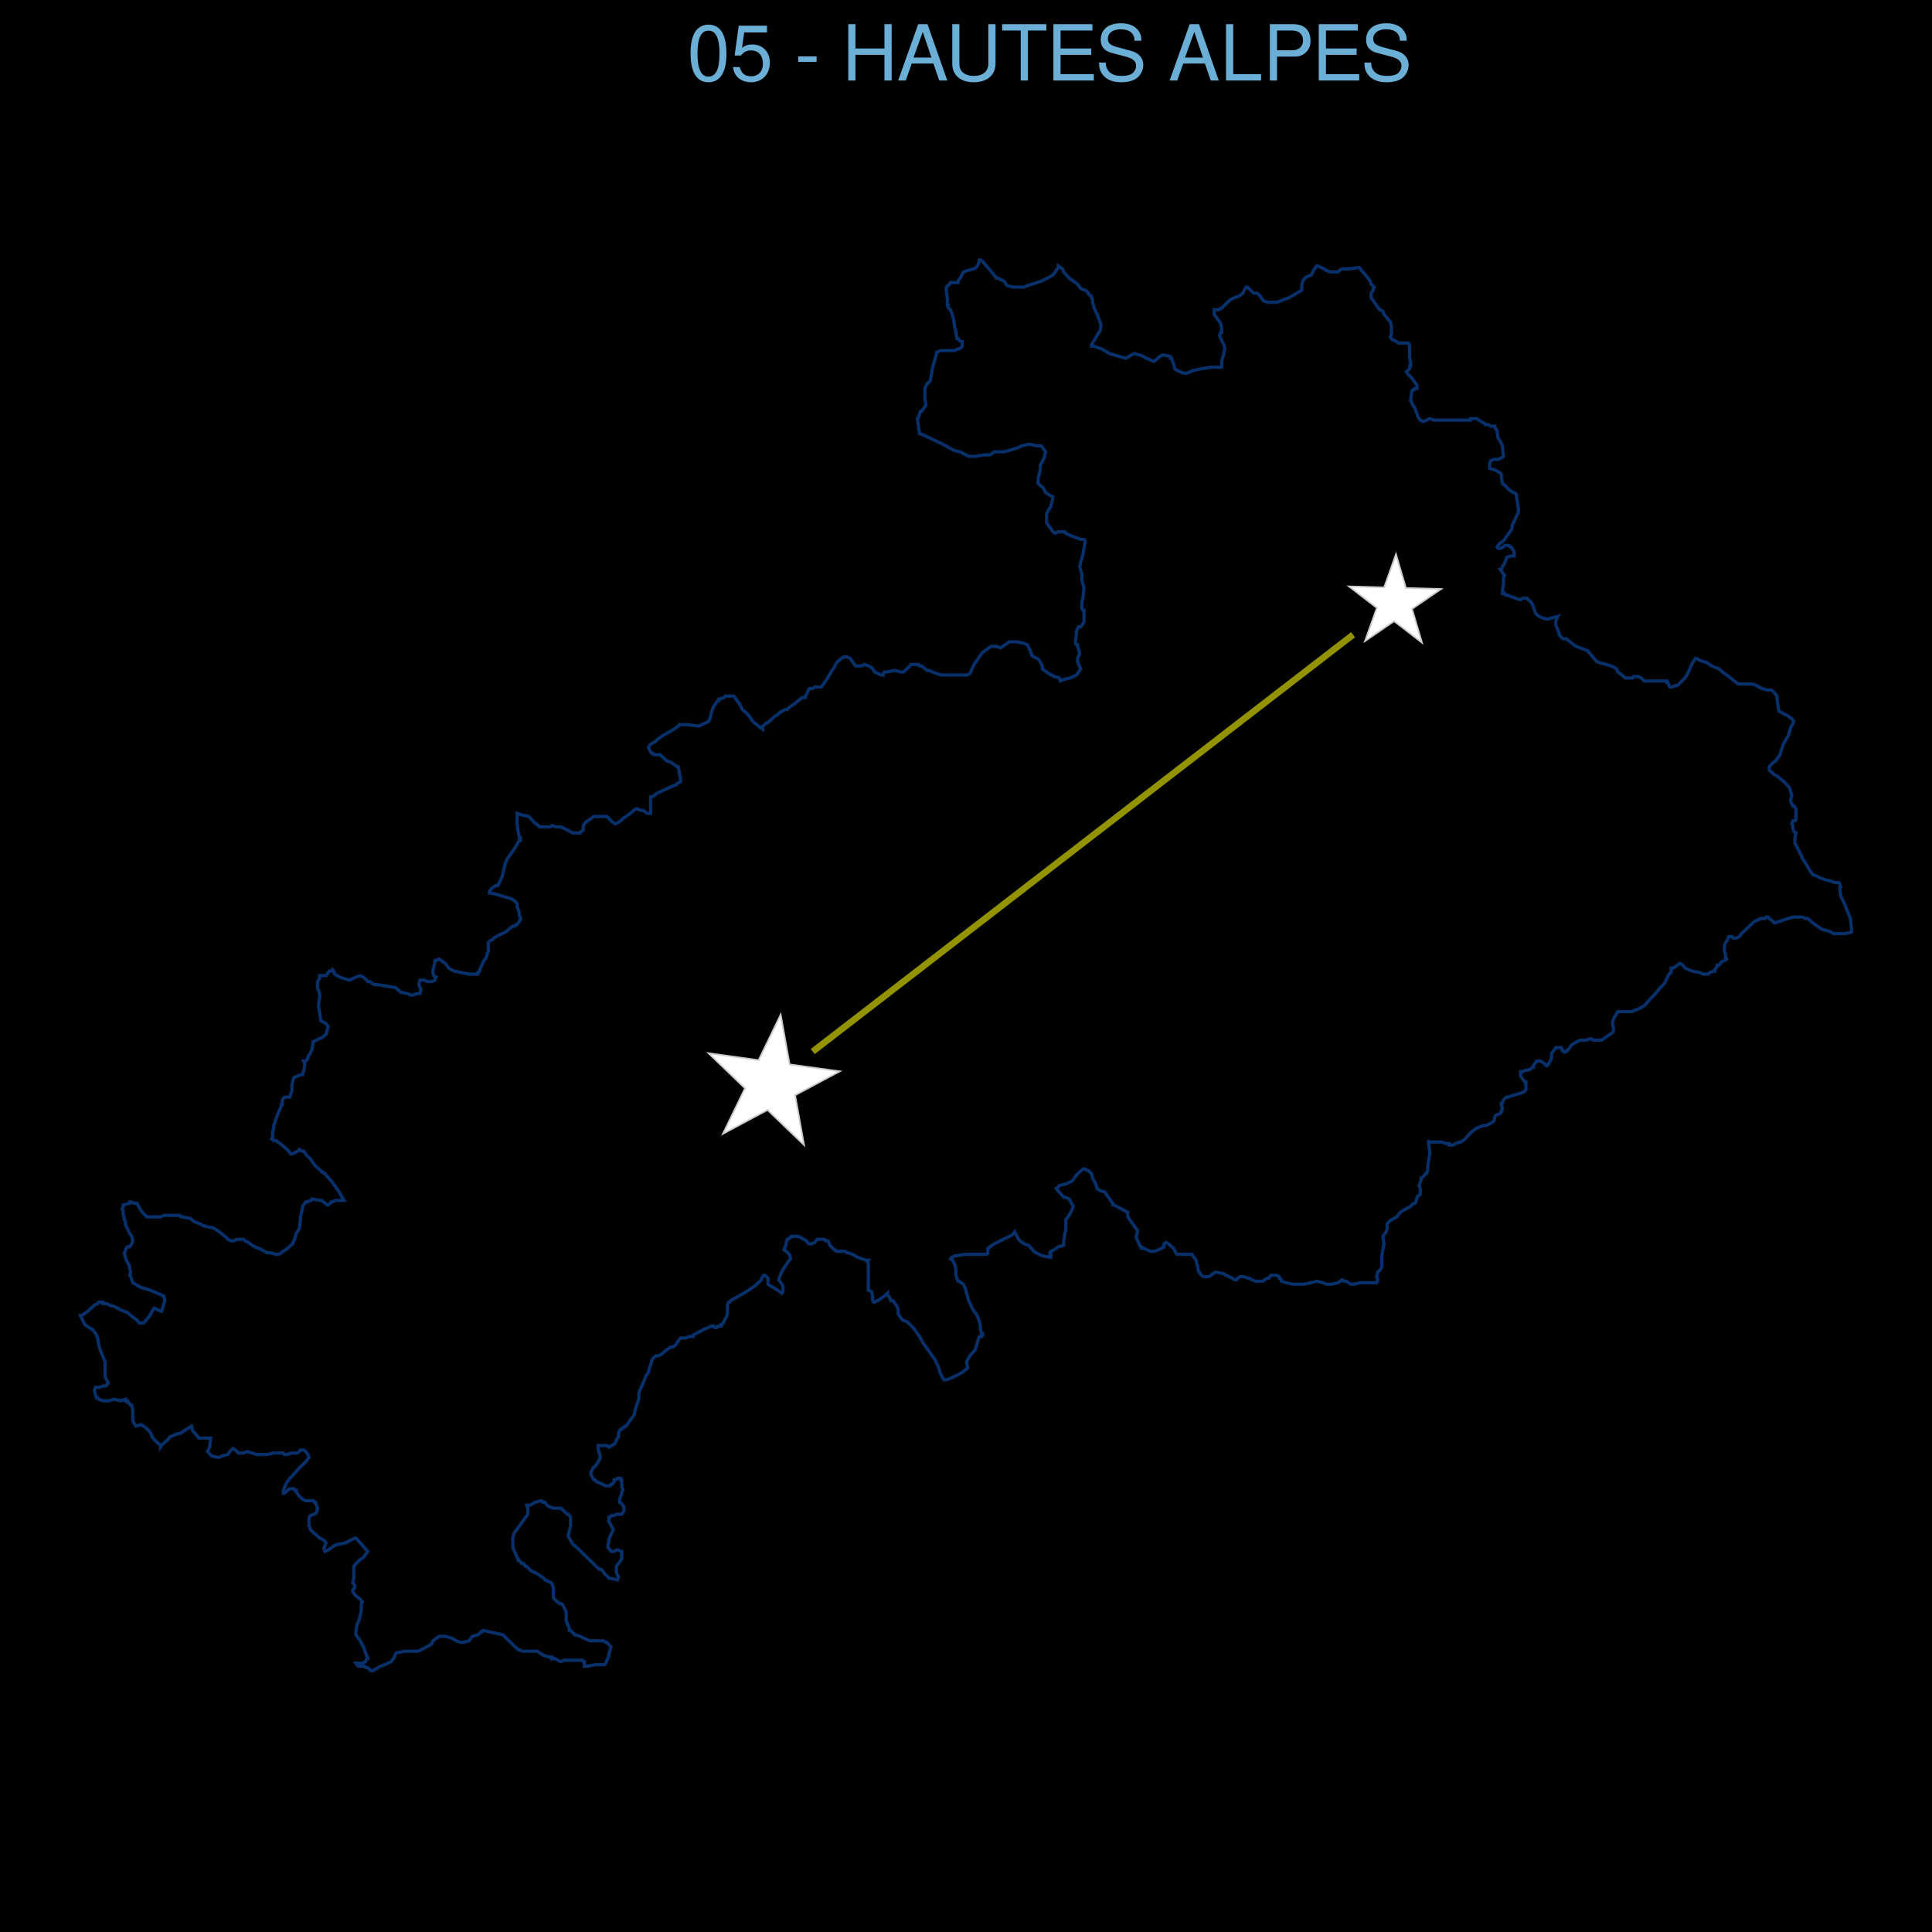
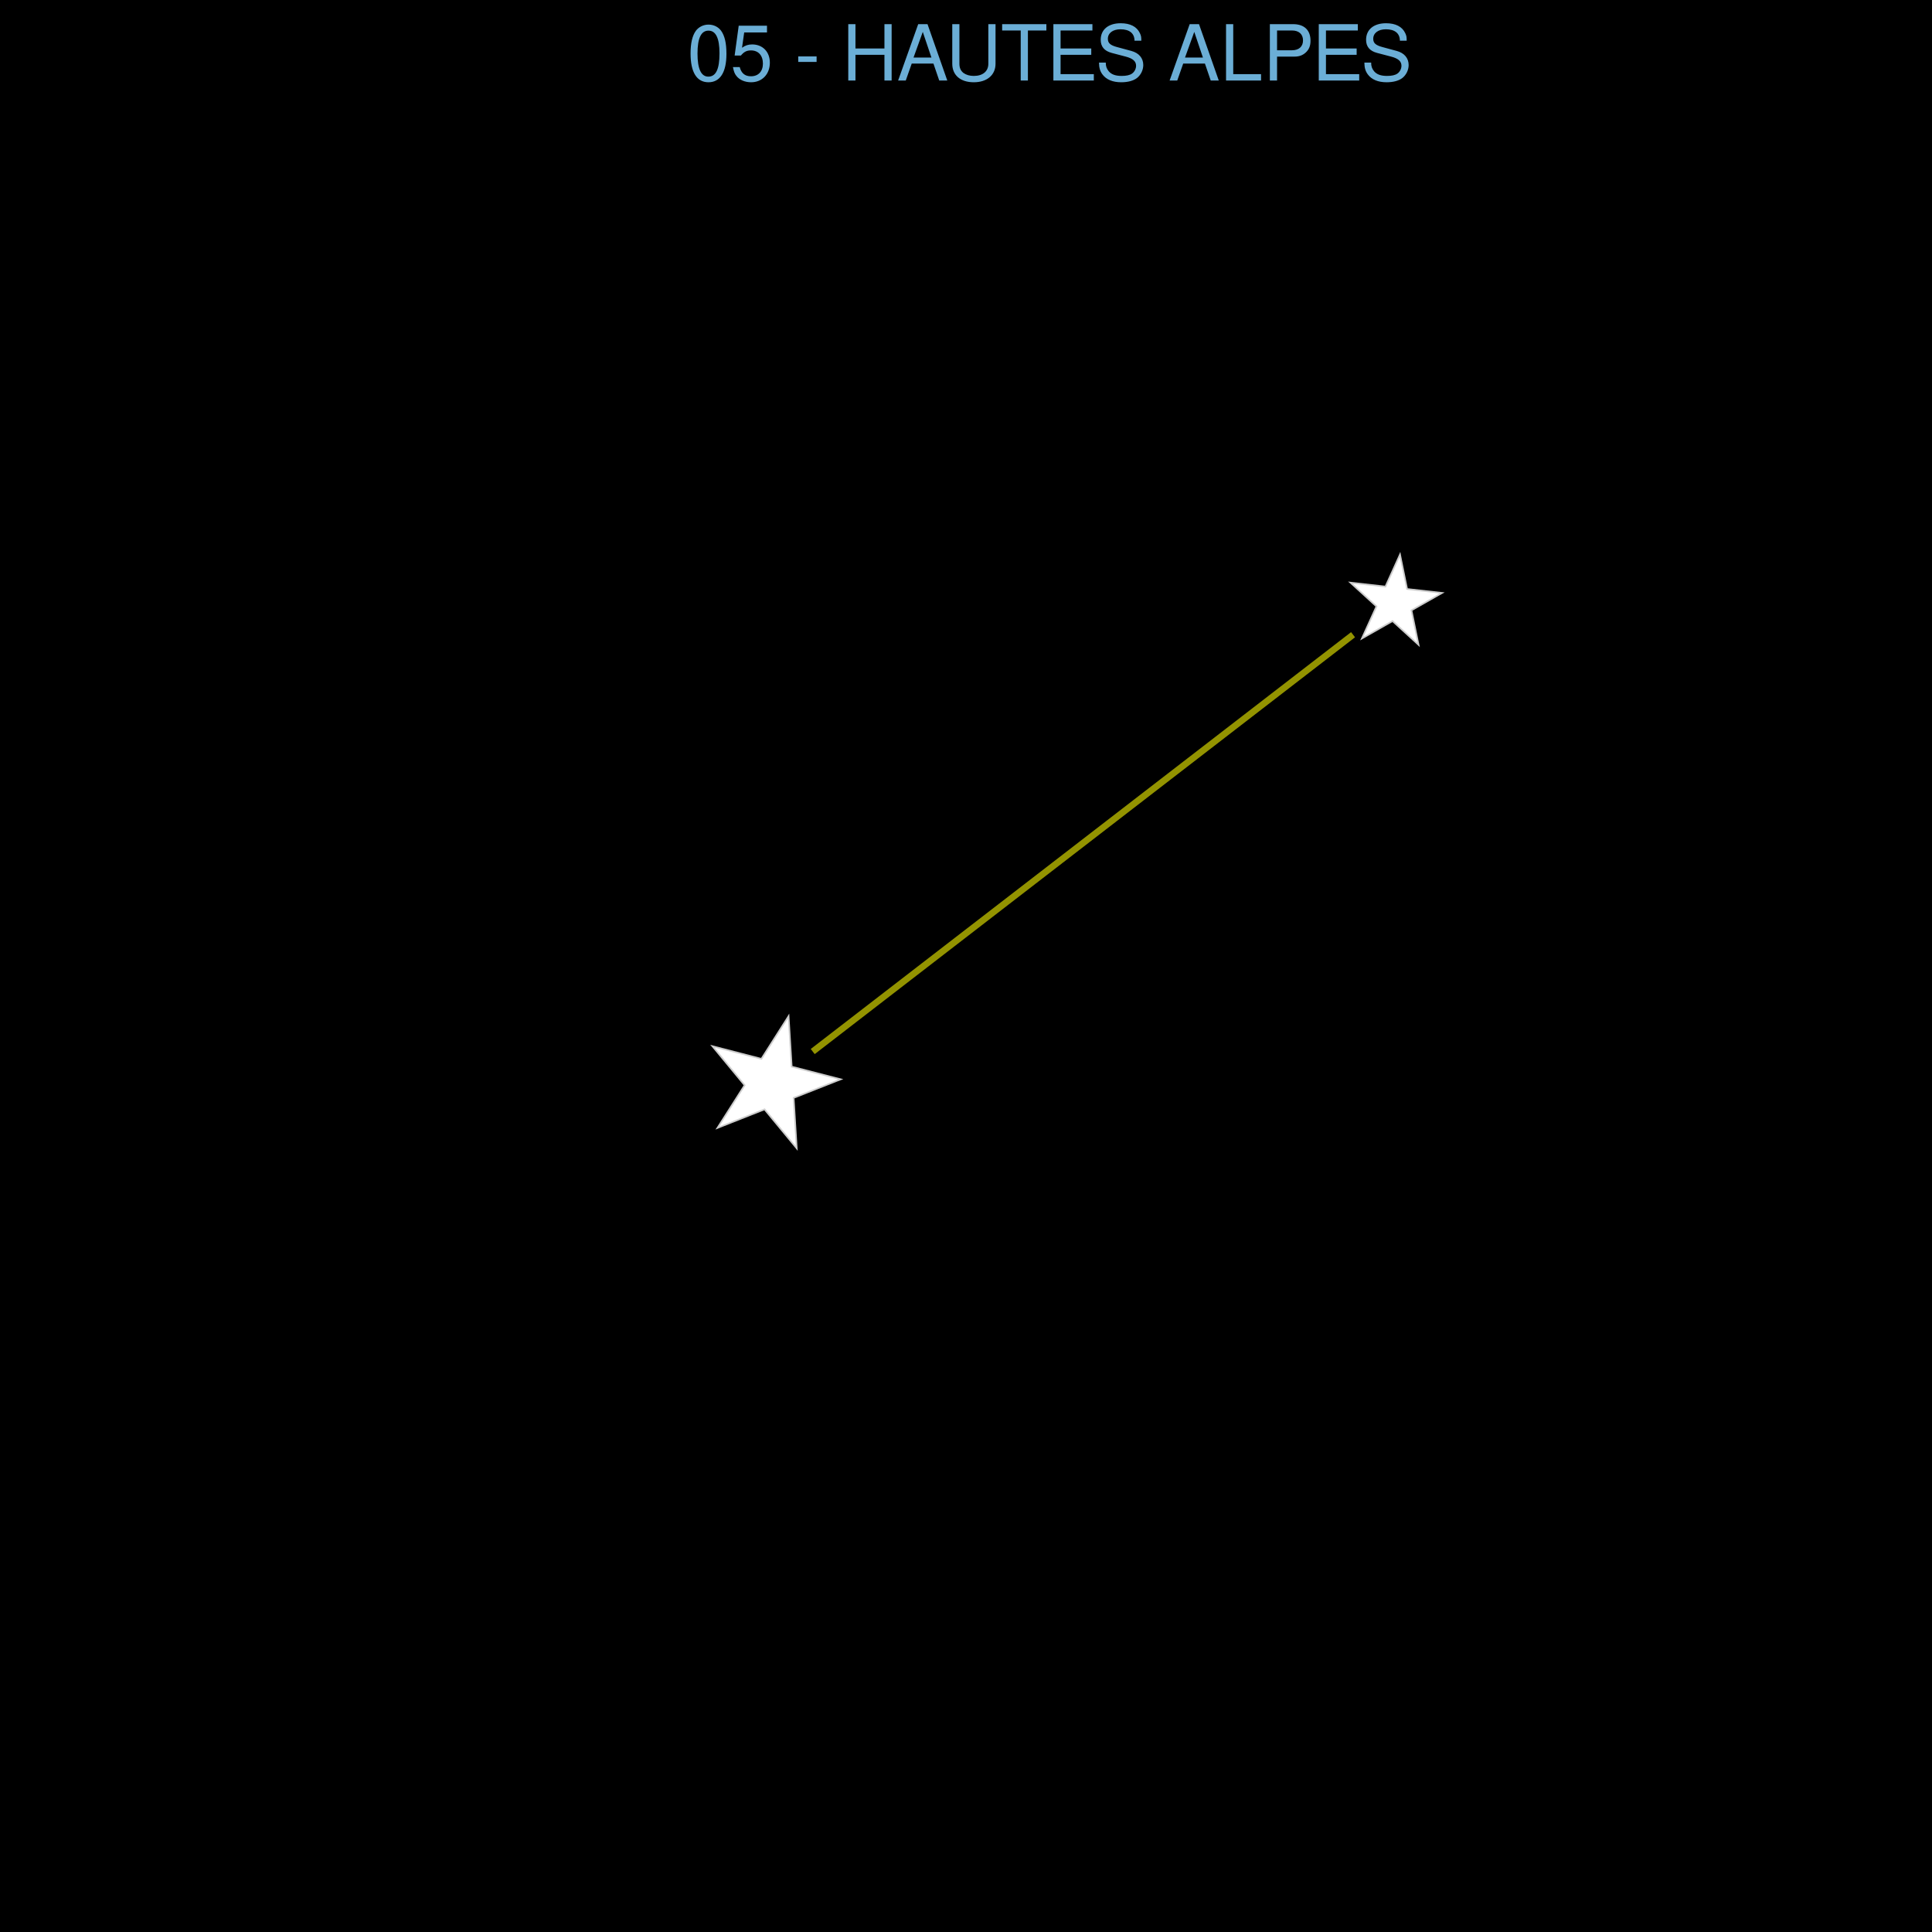
<svg xmlns="http://www.w3.org/2000/svg" viewBox="0,0,600,600" width="600" height="600" style="width: 100%; height: auto;">
  <rect width="752" height="902.4" fill="black" />
-   <path d="M329.34,211.491L330.335,211.023L332.324,210.556L334.313,209.621L334.976,208.685L335.639,207.75L334.976,206.347L334.644,205.411L334.644,204.476L335.307,203.073L334.976,201.669L334.644,200.734L334.644,200.266L334.644,200.266L334.313,200.266L333.981,199.798L333.981,199.33L334.313,196.523L334.313,196.056L334.644,195.12L334.976,194.652L335.307,194.652L335.639,194.652L335.97,194.184L336.634,193.248L336.634,192.312L336.634,190.908L336.634,189.972L336.634,189.504L336.302,189.504L335.97,189.036L335.97,187.164L336.302,185.76L336.634,182.484L335.97,180.143L335.97,178.27L335.307,175.929L335.639,174.525L336.302,172.183L336.634,170.31L336.965,168.437L336.965,167.968L336.965,167.968L336.634,167.5L336.302,167.5L335.639,167.5L332.987,166.563L330.998,165.626L330.666,165.158L330.335,165.158L330.003,165.158L328.677,165.158L327.682,165.626L327.682,165.626L327.019,165.158L325.693,163.284L325.03,162.347L325.03,162.347L325.03,161.41L325.03,159.536L326.356,157.194L327.019,154.382L324.699,152.976L324.036,151.571L322.378,150.165L322.378,149.696L322.378,149.696L322.378,148.758L323.041,145.946L323.041,144.54L324.036,142.665L324.367,141.727L324.699,140.321L323.704,138.914L323.373,138.445L321.715,138.445L320.057,137.976L319.394,137.976L317.405,138.445L316.41,138.914L315.084,139.383L313.427,139.852L311.769,140.321L308.785,140.321L307.459,141.258L305.802,141.258L302.818,141.727L300.829,141.727L298.177,140.321L296.187,139.852L292.872,137.976L285.91,134.694L285.579,134.694L285.247,132.818L285.247,132.349L284.916,130.004L285.247,129.535L285.579,128.597L285.91,127.659L286.242,127.659L286.905,126.721L287.568,125.782L287.236,123.906L287.236,122.498L287.236,120.622L287.899,119.214L288.894,118.276L289.225,116.399L289.557,114.522L289.888,113.114L290.22,112.175L290.552,110.767L290.883,109.828L290.883,109.828L290.883,109.359L292.209,108.889L293.535,108.889L294.861,108.889L295.524,108.889L296.187,108.889L296.519,108.889L297.182,108.42L297.514,108.42L298.508,107.951L298.84,107.481L298.84,107.012L298.84,106.542L298.84,106.073L298.508,106.073L297.845,105.603L297.514,105.134L297.182,105.134L296.851,103.256L296.851,102.787L296.519,101.848L296.187,99.5L295.856,98.091L295.193,96.213L294.53,95.743L294.53,94.804L294.198,94.804L294.198,92.925L293.867,90.107L293.867,89.637L293.867,89.168L294.861,88.228L295.193,87.758L295.856,87.758L296.851,87.758L297.182,87.758L297.514,87.758L297.514,87.288L298.508,85.879L299.171,84.47L300.497,84L302.155,83.53L302.486,83.53L303.149,83.06L303.481,82.59L303.813,82.12L304.144,80.711L304.476,80.711L305.139,81.181L307.128,83.53L309.117,85.879L309.448,86.349L309.78,86.349L311.769,87.288L312.432,88.228L312.764,88.698L312.764,88.698L314.753,89.168L315.747,89.168L316.742,89.168L317.074,89.168L317.737,89.168L318.068,89.168L319.063,88.698L322.046,87.758L323.373,87.288L325.362,86.349L327.019,85.409L328.677,83.06L328.677,83.06L328.677,82.59L330.003,83.53L330.335,84.47L331.992,86.349L334.644,88.228L335.639,89.637L336.965,90.107L337.628,90.577L338.291,91.516L338.954,91.986L338.954,92.455L339.286,92.925L339.286,93.865L339.617,94.804L339.617,95.273L340.943,98.091L341.938,100.908L341.606,102.787L340.943,103.726L339.617,106.073L338.954,107.012L338.954,107.481L339.617,107.481L342.269,108.42L344.59,109.828L346.248,110.298L347.905,110.767L349.563,111.236L350.558,110.767L351.221,110.298L352.215,109.828L354.204,110.298L355.199,110.767L355.862,111.236L357.188,111.706L358.183,112.175L358.183,112.175L358.514,112.175L360.172,110.767L360.835,110.298L361.166,110.298L361.829,110.298L363.487,110.767L363.487,111.236L363.819,111.236L364.482,113.114L364.813,114.522L365.476,114.991L366.471,115.46L366.471,115.46L367.797,115.929L368.128,115.929L368.46,115.929L370.781,114.991L373.101,114.522L376.085,114.052L377.08,114.052L379.069,114.052L379.4,114.052L379.4,113.583L379.4,112.175L380.063,109.828L380.063,109.359L380.395,108.42L380.063,107.012L379.069,105.134L378.737,104.195L379.069,103.256L379.4,103.256L379.4,102.787L379.4,102.787L379.4,101.848L379.069,100.439L378.074,99.03L377.743,98.561L377.08,97.622L377.08,97.152L377.08,96.213L377.743,96.213L378.406,96.213L379.069,95.743L379.4,95.743L380.726,94.334L381.721,93.395L382.384,92.925L383.379,92.455L384.705,91.986L386.031,91.046L386.362,90.107L387.025,89.168L387.025,89.168L387.357,89.168L388.351,90.107L389.346,91.046L389.678,91.046L390.009,91.046L390.341,91.046L391.004,91.516L391.335,91.986L392.33,93.395L392.33,93.395L393.656,93.865L394.319,93.865L396.308,93.865L396.64,93.865L398.96,92.925L400.286,92.455L401.944,91.516L404.265,90.107L404.265,88.698L404.596,87.288L404.928,86.819L405.259,86.349L405.922,85.879L407.248,85.409L407.911,84L408.906,82.59L408.906,82.59L409.237,82.59L410.232,83.06L411.227,83.53L411.89,84L413.216,84.47L413.879,84.47L414.542,84.47L415.205,84.47L415.536,84.47L415.868,84L416.863,83.53L417.857,83.53L418.852,83.53L422.167,83.06L422.83,84L424.488,85.879L425.482,87.288L425.814,88.228L426.808,89.168L426.477,89.637L426.477,90.107L426.145,90.577L425.814,91.046L425.814,91.046L425.814,91.986L425.814,92.455L426.145,92.925L427.471,94.804L428.466,96.213L428.797,96.213L428.797,96.213L429.461,96.682L429.792,97.622L431.781,99.969L432.113,101.378L432.113,102.787L432.113,103.726L431.781,104.664L432.113,105.134L432.444,105.603L432.776,105.603L434.433,106.542L436.423,106.542L437.086,106.542L437.417,106.542L437.749,107.481L437.749,107.951L437.749,110.767L438.08,112.644L438.08,112.644L438.08,113.114L438.08,113.114L438.08,113.583L437.749,113.583L437.749,114.522L436.754,115.46L437.417,116.399L438.412,117.337L438.743,117.806L439.738,119.214L440.069,119.683L440.069,120.622L440.069,120.622L440.069,120.622L439.406,120.622L439.075,121.091L438.743,121.091L438.412,121.56L438.412,121.56L438.08,124.375L438.743,125.782L439.075,126.251L439.406,126.721L439.406,126.721L440.401,129.535L441.064,130.473L442.058,130.942L443.053,130.473L444.048,130.004L445.374,130.473L447.694,130.473L449.02,130.473L451.341,130.473L453.662,130.473L453.993,130.473L454.656,130.473L455.983,130.473L456.646,130.473L456.646,130.004L456.977,130.004L456.977,130.004L457.64,130.004L458.635,130.004L459.961,130.942L460.955,131.411L461.287,131.88L462.281,131.88L462.945,132.349L464.271,132.349L464.271,132.818L464.602,133.287L464.934,133.756L464.934,134.225L465.265,136.101L465.928,137.038L466.591,138.445L466.591,138.914L466.923,141.727L466.26,142.196L465.265,142.665L464.602,142.665L463.939,142.665L462.945,143.133L462.613,144.071L462.613,145.009L462.613,145.477L462.613,145.477L464.271,145.946L465.928,146.884L466.26,147.352L466.26,147.352L466.26,147.821L466.26,148.29L466.591,150.165L467.254,150.633L468.58,152.039L469.907,152.976L470.238,152.976L470.901,153.445L470.901,153.914L471.564,158.131L471.564,159.068L469.575,163.284L469.575,164.221L468.912,165.158L467.586,167.032L466.923,167.968L465.597,168.905L464.934,169.842L465.265,170.31L465.928,170.31L466.923,169.842L467.254,169.373L467.254,169.373L467.586,169.373L467.917,169.373L468.58,169.373L468.912,169.842L469.244,169.842L469.907,170.778L470.238,171.715L470.238,172.652L469.907,172.652L469.244,172.652L467.917,173.12L467.254,174.993L466.591,175.929L466.26,176.866L465.928,176.866L466.591,177.802L467.254,178.739L466.923,179.207L466.923,181.547L466.591,183.42L466.591,183.888L466.591,184.356L466.923,184.356L467.254,184.356L467.254,184.824L467.254,184.356L467.586,184.824L468.249,184.824L469.244,185.292L470.57,185.76L471.896,186.228L472.227,186.228L472.89,185.76L473.553,185.76L473.553,185.76L474.216,185.76L474.548,186.228L475.211,186.696L475.874,187.632L476.206,188.568L476.869,190.44L477.863,191.376L478.858,191.844L480.515,192.312L483.831,191.376L483.168,192.78L483.168,194.184L484.162,196.523L484.162,196.991L484.825,197.927L485.488,198.395L486.483,198.395L488.14,199.798L489.467,200.734L490.793,201.202L493.113,202.137L493.445,202.605L495.434,204.944L495.766,205.411L497.092,205.879L498.749,206.347L500.407,206.815L501.401,207.282L502.064,207.75L502.396,208.685L503.059,209.153L503.722,209.621L504.717,210.556L505.711,210.556L507.037,210.556L507.369,210.088L508.032,210.088L508.695,210.088L508.695,210.088L509.69,210.556L510.684,211.491L510.684,211.491L510.684,211.491L511.016,211.491L511.016,211.491L512.673,211.491L514.662,211.491L515.989,211.491L517.315,211.491L517.646,211.491L517.646,211.959L517.978,211.959L518.309,212.894L518.641,213.361L519.304,213.361L520.298,212.894L520.63,212.894L520.63,212.894L520.961,212.894L523.282,210.556L523.614,210.088L524.608,208.218L524.94,207.282L525.603,205.879L526.597,204.476L526.929,204.476L527.592,204.944L530.244,205.879L531.57,206.815L533.891,207.75L534.885,208.685L536.875,210.088L539.195,211.959L539.858,212.426L539.858,212.426L540.19,212.426L541.516,212.426L542.179,212.426L544.168,212.426L545.494,212.894L547.152,213.829L548.81,214.297L550.136,214.297L551.13,215.232L551.793,216.167L552.125,218.972L552.456,220.842L555.108,222.244L556.435,223.179L557.098,224.114L556.103,225.983L555.44,228.32L553.782,231.123L552.788,234.394L552.125,235.329L551.462,236.263L550.799,236.73L549.804,237.664L549.473,238.132L549.473,238.599L549.473,239.066L549.804,239.533L550.467,240L550.799,240.467L551.793,240.934L551.793,240.934L554.114,242.803L555.772,244.671L556.435,247.006L556.103,248.407L556.103,248.874L556.103,248.874L556.766,250.275L557.098,250.275L557.429,250.742L557.429,250.742L557.761,251.208L557.761,252.142L557.761,253.076L557.761,254.477L557.429,254.944L556.766,254.944L556.766,254.944L556.766,254.944L556.435,255.877L556.766,256.344L556.766,257.278L557.098,258.211L557.761,258.678L557.429,260.078L557.429,261.479L557.429,261.945L557.429,261.945L557.761,262.412L558.424,263.812L559.418,265.679L559.75,266.612L560.413,267.546L562.071,270.345L563.065,271.745L563.397,271.745L563.397,271.745L565.386,272.678L566.712,273.145L568.369,273.611L568.701,273.611L569.696,274.078L571.022,274.078L571.353,274.544L571.353,274.544L571.353,275.011L571.685,275.477L571.353,275.944L571.685,278.276L572.348,279.676L573.011,281.075L573.674,282.94L574.668,285.272L574.668,285.272L574.668,285.272L575,288.536L575,289.002L575,289.469L575,289.469L573.011,289.935L570.027,289.935L569.364,289.935L569.364,289.935L568.701,289.469L565.717,288.536L563.728,287.137L563.065,286.671L562.402,286.205L562.071,285.738L562.071,285.738L561.407,285.272L560.744,285.272L559.75,284.806L558.424,284.806L556.766,284.806L553.782,285.738L551.13,286.671L550.136,285.738L549.473,285.272L549.141,284.806L548.478,284.806L548.146,285.272L548.146,285.272L546.82,285.272L544.831,286.205L542.842,288.07L540.853,289.935L540.19,290.867L539.195,291.334L538.532,291.334L538.201,291.334L537.869,290.867L537.869,290.867L537.538,290.867L537.206,290.867L537.206,290.867L536.875,290.867L536.543,291.8L536.212,292.266L535.88,292.732L535.549,293.665L535.549,294.131L535.549,294.597L535.549,295.063L535.549,295.529L535.88,296.462L535.88,297.394L536.212,297.86L536.212,297.86L535.549,298.326L535.549,298.326L534.554,298.792L533.891,299.724L533.228,299.724L533.228,300.191L532.565,301.123L532.565,301.589L532.233,301.589L532.233,301.589L530.907,302.055L530.576,302.521L528.918,302.521L527.923,302.055L525.603,301.589L523.282,300.657L522.619,299.724L521.956,299.258L521.624,299.258L521.624,299.258L519.635,300.657L518.972,300.657L518.972,301.123L518.972,302.055L518.309,302.521L516.983,305.317L515.657,306.715L513.668,309.045L512.342,310.442L510.684,312.306L509.027,313.237L506.706,314.169L505.048,314.169L503.722,314.169L502.396,314.169L501.07,316.498L500.738,317.896L501.07,319.293L501.07,319.759L501.07,320.224L500.738,320.69L498.749,322.087L497.423,323.019L497.092,323.019L496.429,323.019L496.097,323.019L494.771,323.019L494.108,322.553L492.45,323.019L490.793,323.019L489.798,323.484L488.14,324.416L486.814,326.278L486.483,326.278L486.151,326.744L485.82,326.744L485.488,326.278L485.157,326.278L484.825,325.347L484.825,325.347L483.499,325.347L483.168,325.347L483.168,325.347L482.173,326.744L481.841,327.209L481.841,328.606L481.178,330.003L480.515,330.934L480.515,330.934L480.184,330.934L479.852,330.468L479.852,330.468L478.526,329.537L477.863,329.537L477.2,329.537L476.537,330.468L476.206,330.934L476.206,330.934L476.206,331.399L475.874,331.399L475.542,331.865L474.548,332.331L473.885,332.331L472.89,332.796L472.227,332.796L472.227,333.262L472.227,334.193L472.89,335.124L473.553,336.054L473.885,336.054L473.885,336.52L473.885,338.382L473.553,338.847L472.89,339.312L472.89,339.312L471.233,339.778L468.249,340.709L467.917,340.709L467.254,341.174L466.923,341.639L466.591,342.57L466.26,342.57L466.26,343.501L466.26,343.501L466.591,343.966L466.591,344.431L466.591,344.431L466.26,344.897L466.26,345.362L465.928,345.827L464.602,346.293L464.271,346.758L463.939,348.154L463.939,348.154L462.613,349.084L462.281,349.084L461.618,349.549L460.955,349.549L460.624,349.549L458.303,350.48L456.646,351.875L454.988,353.736L454.325,354.201L453.662,354.666L453.33,354.666L452.004,355.131L451.341,355.597L450.678,355.597L450.015,355.597L450.015,355.131L449.02,355.131L447.694,354.666L447.031,354.666L444.711,354.666L444.379,354.666L444.048,354.666L443.385,354.201L443.716,354.666L443.716,355.597L444.048,357.922L443.716,360.247L443.385,362.107L443.385,363.502L443.053,364.432L442.722,364.432L442.058,365.362L441.395,365.827L441.395,366.292L440.732,368.152L440.732,368.152L441.064,369.082L441.064,369.547L441.064,370.476L441.064,370.941L440.401,371.406L440.069,371.871L439.738,373.265L439.406,373.73L439.075,373.73L438.412,374.195L438.08,374.66L435.428,376.054L434.433,376.984L433.77,377.913L432.113,378.843L431.45,379.307L431.45,379.307L430.787,380.237L430.787,380.237L430.787,381.631L430.787,381.631L430.455,382.56L430.124,383.025L429.461,383.954L429.792,386.277L429.461,388.135L429.129,389.994L429.129,391.852L429.129,392.781L429.129,393.245L428.797,394.174L427.803,395.103L427.803,395.567L427.471,396.496L427.803,396.961L427.803,397.425L427.803,397.889L427.471,398.354L427.14,398.354L426.477,398.354L426.145,398.354L424.488,398.354L422.498,398.354L420.509,398.818L419.515,398.818L418.852,398.354L418.189,397.889L417.526,397.889L416.863,397.425L415.536,398.354L413.547,398.818L413.216,398.818L412.884,398.818L412.553,398.818L412.221,398.818L411.89,398.818L410.895,398.354L408.906,397.889L407.248,398.354L404.928,398.818L404.265,398.818L403.27,398.818L401.612,398.818L399.292,398.354L399.292,398.354L397.966,397.889L397.966,397.425L397.303,396.961L397.303,396.496L397.303,396.496L396.308,396.032L395.645,396.032L395.313,396.032L394.65,396.032L394.319,396.496L393.987,396.961L393.656,396.961L392.661,397.425L392.33,397.889L391.667,397.889L390.672,397.889L390.341,397.889L390.009,397.889L388.683,397.425L388.02,396.961L387.688,396.961L387.688,396.961L386.362,396.496L386.031,396.496L385.699,396.496L385.036,396.496L384.373,396.961L384.042,397.425L383.379,397.425L382.715,396.961L381.721,396.496L380.726,396.032L380.063,395.567L377.743,395.103L377.411,395.103L377.411,395.103L376.748,395.567L376.085,396.032L375.422,396.496L375.09,396.496L374.759,396.496L373.764,396.496L373.101,396.032L372.107,394.638L372.107,394.638L372.107,394.174L371.444,391.387L370.118,389.529L369.786,389.529L368.128,389.529L366.802,389.529L365.808,389.529L365.476,389.529L365.145,389.064L364.482,387.671L362.824,386.277L362.161,385.812L361.498,386.277L361.498,387.206L361.166,387.206L360.835,387.671L358.514,388.6L358.183,388.6L357.52,388.6L357.188,388.6L355.199,387.671L354.536,387.671L354.536,387.206L354.204,387.206L352.878,384.419L352.878,383.954L353.21,383.025L353.21,382.56L353.21,382.095L352.547,381.166L351.552,379.772L350.226,377.913L350.226,376.519L350.226,376.519L345.916,374.195L345.585,374.195L345.585,374.195L345.585,373.73L344.259,371.871L342.932,370.011L342.269,370.011L341.275,369.547L340.612,369.082L340.612,368.617L340.28,367.687L339.286,365.827L338.954,364.432L337.96,363.502L337.96,363.502L337.628,363.502L336.965,363.037L336.634,363.037L336.302,363.037L334.313,364.897L332.987,366.757L331.992,367.222L330.998,367.687L329.008,368.152L328.677,368.617L328.014,369.082L328.345,369.547L330.003,371.406L330.335,371.871L330.998,371.871L331.992,372.336L333.318,374.66L332.987,375.589L331.992,377.448L330.998,378.843L330.998,379.307L330.998,380.237L330.998,381.166L330.998,382.095L330.666,383.025L330.666,383.489L330.335,385.348L330.335,386.742L328.677,387.206L327.351,388.135L326.356,388.6L326.025,389.064L326.025,389.529L326.356,389.529L326.356,390.458L326.356,390.458L326.025,390.458L323.704,389.994L321.715,389.064L321.052,388.6L320.72,388.135L319.394,386.742L318.068,386.277L316.742,385.348L316.079,384.419L315.084,382.56L315.084,382.56L314.421,383.489L308.785,386.277L306.796,387.671L306.796,389.064L306.465,389.529L305.802,389.529L305.139,389.529L304.144,389.529L303.149,389.529L300.829,389.529L300.497,389.529L299.834,389.529L296.851,389.994L296.519,389.994L295.856,390.458L295.524,390.458L295.524,390.458L295.193,390.923L295.856,391.387L296.519,392.781L296.851,394.174L296.851,396.032L297.514,397.889L297.514,397.889L297.514,397.889L297.845,397.889L297.845,397.889L299.171,398.818L299.834,400.211L300.166,401.604L300.829,403.926L302.155,406.711L303.481,408.568L304.144,410.425L304.476,411.818L304.476,412.746L304.807,414.138L305.139,414.138L305.139,414.602L304.807,414.602L304.807,415.067L304.144,415.067L303.813,415.995L303.813,415.995L302.818,419.243L301.16,421.099L300.166,422.955L300.497,424.811L298.84,426.203L297.182,427.131L296.187,427.594L295.193,428.058L293.867,428.522L293.867,428.522L293.535,428.522L293.204,428.522L293.204,428.522L292.872,428.058L291.878,426.203L291.546,424.811L290.883,423.419L290.22,422.027L289.557,421.099L288.231,419.243L286.573,416.923L285.579,415.067L284.584,413.674L283.921,412.746L282.595,411.354L281.6,410.425L280.274,409.961L278.948,408.104L278.948,407.64L278.948,406.711L278.617,405.783L277.954,404.854L277.291,403.926L276.959,403.926L276.627,403.926L276.296,402.997L275.633,402.069L275.633,401.604L275.633,401.604L275.633,401.604L274.638,402.533L272.649,403.926L272.318,403.926L271.655,404.39L271.323,404.39L270.992,403.926L270.992,402.997L270.992,402.533L270.66,401.14L269.665,400.676L269.665,399.747L269.665,399.283L269.665,396.032L269.665,394.638L269.665,392.316L269.334,391.852L269.665,391.387L269.665,391.387L269.002,391.387L266.35,390.458L264.693,389.529L263.366,389.064L263.035,389.064L262.372,388.6L261.709,388.6L261.046,388.6L261.046,388.6L260.051,388.6L260.051,388.6L259.72,388.6L259.388,388.135L259.057,388.135L257.731,386.742L257.399,385.812L257.068,385.348L256.404,385.348L256.073,384.883L255.741,384.883L254.415,384.883L254.084,384.883L253.752,384.883L253.421,385.348L253.089,385.812L252.095,386.277L251.1,386.277L250.437,385.348L248.779,384.419L247.785,383.954L246.79,383.954L246.459,383.954L245.796,383.954L245.464,384.419L245.133,384.419L244.801,384.883L244.47,384.883L244.138,385.812L244.138,386.277L244.138,386.742L243.807,387.206L243.475,388.135L244.138,388.6L244.138,388.6L245.133,389.529L245.464,390.458L245.464,390.458L245.464,390.458L245.464,390.923L244.801,391.852L243.807,393.245L242.48,395.567L241.817,397.425L243.143,399.283L243.143,399.283L243.143,401.14L242.812,401.604L241.486,400.676L239.165,399.283L238.502,398.818L238.502,397.425L238.502,396.961L237.508,396.032L237.508,396.032L237.176,396.032L236.844,396.496L236.513,396.961L236.513,397.425L234.524,399.283L232.535,400.676L230.214,402.069L228.556,402.997L226.899,403.926L226.899,403.926L226.567,404.39L226.236,404.39L225.904,405.319L225.904,406.247L225.904,406.711L225.904,408.104L225.573,409.033L225.241,409.497L224.578,410.889L224.247,411.354L223.915,411.354L223.915,411.818L223.252,411.818L222.92,411.818L222.589,412.282L221.926,412.282L221.594,411.818L221.263,411.818L220.931,411.818L219.937,412.282L218.942,412.746L218.611,412.746L217.948,413.21L215.295,414.602L215.295,415.067L215.295,415.067L214.301,415.067L213.969,415.067L212.975,415.531L211.649,415.531L211.317,415.531L210.986,415.995L210.986,415.995L210.986,415.995L210.654,416.459L210.322,416.923L209.991,417.387L209.659,417.851L208.996,418.315L208.333,418.315L207.007,419.243L205.35,420.635L204.355,421.099L203.692,421.099L203.029,421.563L202.697,422.027L202.366,422.491L202.366,422.955L202.034,423.883L201.703,424.811L201.371,426.203L201.04,426.667L200.708,427.131L199.714,429.45L198.719,431.769L198.388,432.697L198.388,434.088L198.388,434.552L197.393,437.334L197.061,438.725L197.061,439.189L195.072,441.971L194.409,442.898L194.078,442.898L193.746,443.362L193.415,443.362L193.083,443.826L192.752,443.826L192.42,444.289L192.089,445.216L192.089,446.144L191.426,447.071L191.426,447.534L191.094,447.998L190.763,448.461L190.099,448.925L189.768,448.925L189.436,449.388L189.105,449.388L188.442,448.925L187.779,448.925L187.116,448.925L186.453,448.925L186.121,448.925L185.79,448.925L185.79,449.852L185.79,450.315L186.121,451.242L186.453,452.633L185.79,454.023L184.795,455.413L184.132,455.877L184.132,455.877L183.8,456.804L183.469,457.267L183.469,457.73L183.469,457.73L184.132,459.12L184.464,459.584L184.795,459.584L185.127,460.047L188.11,461.437L188.11,461.437L188.773,461.437L189.105,461.437L189.436,461.437L189.768,460.974L190.099,460.974L190.763,460.047L190.763,459.584L191.094,459.584L191.757,459.12L192.089,459.12L192.42,459.12L192.42,459.12L192.752,459.12L192.752,459.584L193.083,459.584L193.083,460.047L193.083,460.51L193.083,460.974L193.083,461.9L193.415,462.364L193.415,462.827L193.083,463.29L193.083,463.753L192.42,465.607L192.42,465.607L192.42,466.07L192.42,466.533L193.083,466.996L193.746,467.923L193.746,468.386L193.746,468.849L193.746,469.312L193.415,469.775L193.415,469.775L193.083,470.239L192.752,470.239L192.42,470.239L192.089,470.239L191.426,470.239L190.763,470.702L190.431,470.702L189.768,470.702L189.436,471.165L189.105,471.165L189.105,471.628L189.105,472.091L189.105,472.091L189.105,472.554L189.436,473.017L190.099,474.407L190.431,474.87L190.431,475.333L190.099,475.796L189.436,477.185L189.105,478.111L189.105,478.111L189.105,478.574L188.773,479.963L188.773,480.426L189.105,480.889L189.105,480.889L189.436,481.352L189.436,481.352L189.768,481.815L190.099,481.815L190.763,481.815L191.426,481.352L191.757,481.352L192.089,481.352L192.752,481.815L192.752,481.815L193.083,481.815L193.083,482.278L193.083,483.667L193.083,483.667L193.083,484.13L192.752,484.593L191.757,485.981L191.426,486.444L191.426,486.907L191.426,487.833L191.426,488.296L191.757,489.221L192.089,489.684L191.757,490.61L189.436,490.147L189.105,490.147L188.773,489.684L187.779,488.759L187.447,488.296L187.116,487.833L186.784,487.37L186.121,487.37L181.811,483.204L179.491,480.889L177.833,479.5L176.507,477.185L176.507,476.722L176.838,475.333L177.17,473.944L177.17,471.165L176.838,470.702L176.507,470.239L176.175,470.239L174.186,468.386L173.523,468.386L172.529,468.386L171.866,468.386L170.539,467.923L169.876,467.459L169.213,466.533L169.213,466.533L168.55,466.533L168.219,466.07L167.887,466.07L167.887,466.07L166.23,466.533L164.572,467.459L163.577,467.459L163.909,468.386L163.909,468.849L163.909,468.849L163.909,469.312L163.909,470.239L163.246,471.165L162.914,471.628L161.92,473.017L161.588,473.48L159.931,475.796L159.599,476.259L159.268,477.648L159.268,477.648L159.268,479.5L159.268,479.963L159.268,480.426L159.599,481.352L160.594,483.667L160.925,484.13L160.925,484.593L161.257,484.593L161.92,485.518L162.583,485.518L163.246,486.444L163.577,486.444L164.904,487.833L166.893,488.759L168.882,490.147L169.213,490.61L171.203,491.536L171.203,491.536L171.534,491.998L171.534,492.461L171.866,492.924L171.866,493.387L171.866,494.312L171.866,495.7L171.866,496.163L171.866,496.163L172.197,496.626L173.192,497.551L173.855,498.014L174.186,498.014L174.849,498.477L175.181,499.402L175.512,499.865L175.844,500.79L175.844,501.715L175.844,502.64L175.844,503.566L176.175,504.028L176.175,504.491L176.507,504.953L176.838,505.878L176.838,506.341L177.17,506.341L178.165,507.266L178.496,507.729L178.828,507.729L180.154,508.191L182.143,509.116L183.137,509.579L184.464,509.579L185.458,509.579L187.447,509.579L187.447,509.579L188.11,510.041L188.442,510.041L189.768,511.429L189.105,513.741L189.105,514.203L188.11,516.515L187.779,516.977L186.784,516.977L186.121,516.977L185.458,516.977L185.127,516.977L184.795,516.977L184.795,516.977L182.474,517.44L181.48,517.44L181.48,516.053L181.148,516.053L180.817,515.59L180.817,515.59L178.828,515.59L177.833,515.59L175.844,515.59L175.181,515.59L174.186,516.053L173.192,515.59L172.529,515.128L171.866,515.128L171.534,514.666L171.203,515.128L170.871,514.666L169.213,514.203L168.219,513.741L167.556,513.278L166.893,512.816L166.561,512.816L164.904,512.816L163.246,512.816L162.251,512.816L161.257,512.353L160.925,512.353L156.615,508.191L156.284,507.729L149.985,506.341L149.653,506.804L149.322,506.804L149.322,506.804L148.99,507.266L148.99,507.266L148.327,507.729L146.67,508.191L146.338,508.654L146.338,508.654L145.675,509.579L144.017,510.041L143.354,510.041L143.023,510.041L141.697,509.579L140.039,508.654L138.382,508.191L138.05,508.191L137.055,508.191L136.724,508.191L136.724,508.191L136.724,508.191L136.392,508.191L135.066,509.116L134.403,509.579L134.072,510.504L133.409,510.966L130.756,512.353L129.762,512.816L129.099,512.816L125.784,512.816L123.131,513.278L122.8,513.741L122.468,514.666L122.137,515.128L121.474,516.053L119.485,516.977L118.159,517.44L115.838,518.827L115.838,519.289L115.838,518.827L115.175,518.827L114.18,517.902L113.517,517.902L113.186,517.44L112.191,517.44L111.197,517.44L110.865,516.977L110.533,516.515L110.865,516.515L111.86,516.515L112.854,516.515L113.186,516.053L113.517,516.053L113.517,516.053L113.849,515.128L114.18,515.128L114.18,514.666L113.849,514.203L112.854,511.429L111.86,509.579L110.865,508.191L110.865,508.191L110.533,507.729L110.533,507.266L110.533,506.804L110.865,504.491L111.528,503.103L112.191,500.327L112.191,498.477L112.191,498.477L112.191,498.014L112.523,497.551L111.86,496.626L111.197,496.163L110.202,495.238L109.87,494.775L109.539,494.312L109.539,494.312L109.539,493.849L109.539,493.849L110.202,492.924L110.202,492.461L109.87,491.998L109.539,491.536L109.539,491.536L109.87,490.147L109.87,488.759L109.87,488.296L109.87,487.833L109.87,486.907L109.87,486.444L110.202,485.981L111.528,484.593L112.854,483.667L113.849,482.278L114.18,481.815L114.18,481.815L112.191,479.5L110.533,477.648L110.533,477.648L110.202,477.648L107.55,479.037L105.892,479.5L105.229,479.5L103.903,479.963L102.577,480.889L101.914,481.352L100.919,481.815L100.588,480.889L100.919,479.963L101.251,479.037L100.256,478.111L99.262,477.648L98.267,476.722L97.604,476.259L96.278,474.87L96.278,474.407L95.946,473.944L95.946,473.48L95.946,472.554L95.946,471.628L96.278,470.702L96.278,470.702L97.604,470.239L98.267,469.775L98.599,468.386L97.936,466.533L97.604,466.533L97.272,466.07L97.272,466.07L96.941,466.07L96.609,466.07L96.278,466.07L94.952,466.07L93.957,465.607L92.963,464.68L92.3,463.753L91.968,463.29L91.968,462.827L91.637,462.827L91.305,462.364L90.973,462.364L90.642,462.364L89.979,462.364L89.316,462.827L88.321,463.753L87.99,463.753L87.99,463.753L87.99,463.29L87.99,462.827L88.984,460.51L89.979,459.12L91.305,457.73L92.963,455.877L93.957,454.95L95.283,453.56L95.946,452.633L95.615,451.706L94.952,450.779L94.289,450.315L93.957,450.315L93.294,450.315L93.294,450.315L92.963,450.779L92.3,451.242L91.637,451.242L90.642,451.242L88.984,451.706L88.321,451.706L87.99,451.242L85.006,451.242L83.017,451.706L81.691,451.706L81.359,451.706L80.696,451.706L80.365,451.706L80.365,451.706L79.702,451.706L76.718,450.779L75.723,451.242L75.06,451.242L74.729,451.242L74.066,451.242L73.071,450.315L72.408,449.852L71.745,450.315L71.745,450.315L71.082,451.242L70.75,451.706L69.093,452.169L67.767,452.633L65.778,452.169L64.451,450.779L65.115,449.388L65.446,446.607L61.799,446.607L59.81,444.289L59.479,442.898L55.832,445.216L55.169,445.216L54.174,445.68L52.848,446.144L52.185,447.071L50.527,448.461L49.864,449.388L49.864,449.388L49.864,448.925L48.87,447.998L47.875,447.071L47.544,446.607L47.212,446.144L46.881,445.216L46.549,444.753L46.218,444.289L45.223,443.362L43.897,442.435L42.239,442.898L41.908,442.435L41.908,442.435L41.576,441.971L41.245,441.044L41.245,440.116L41.245,439.189L41.245,438.262L41.245,437.798L40.913,436.407L40.582,436.407L39.919,435.479L39.587,435.479L39.587,435.016L38.924,435.016L38.924,434.552L37.598,435.016L35.277,434.552L33.951,435.016L33.62,435.016L33.62,435.016L31.962,435.016L30.636,434.552L30.636,434.552L30.636,434.552L30.304,434.088L29.973,434.088L29.641,433.16L29.31,431.769L29.641,430.841L30.636,430.841L32.294,430.378L32.957,430.378L33.288,429.914L33.62,429.45L32.625,427.594L32.625,426.667L32.625,425.739L32.625,422.955L31.299,419.707L30.967,418.779L30.636,417.387L30.304,415.531L29.973,414.602L29.31,413.674L28.978,413.21L28.647,412.746L28.315,412.746L26.326,411.354L25,408.568L25,408.568L25.332,408.568L27.321,407.176L29.31,405.319L30.304,404.854L30.636,404.39L31.299,404.39L31.631,404.39L31.962,404.39L31.962,404.854L32.957,404.854L33.288,404.854L33.951,405.319L35.609,405.783L37.266,406.711L39.587,407.64L41.245,409.033L42.571,409.961L42.902,410.425L43.234,410.889L43.565,410.889L44.56,410.889L46.218,409.033L47.544,406.711L47.544,406.711L47.544,406.711L47.875,406.247L47.875,406.247L48.87,406.711L49.864,407.176L50.196,407.176L51.19,403.926L50.859,402.533L49.864,402.069L48.87,401.604L46.549,400.676L45.223,400.211L43.565,399.747L41.245,398.354L40.913,397.425L40.582,396.496L40.25,396.032L40.25,396.032L40.582,395.103L40.25,393.71L40.25,393.245L39.256,391.387L38.924,390.458L38.593,389.064L38.924,388.6L38.924,388.135L39.587,387.206L40.25,387.206L40.913,386.277L41.245,385.348L40.913,383.954L40.25,383.025L38.924,380.237L38.924,379.307L38.593,378.843L38.593,378.378L38.261,376.984L38.261,376.054L37.929,375.589L38.261,374.66L38.261,374.195L38.261,374.195L40.25,373.73L40.25,373.265L40.582,373.265L41.908,373.73L42.571,373.73L42.571,373.73L43.565,375.589L44.228,376.519L45.555,377.913L45.886,377.913L46.549,377.913L49.864,377.913L50.859,377.448L52.517,377.448L54.174,377.448L54.506,377.448L55.169,377.448L55.832,377.448L55.832,377.448L55.832,377.448L56.163,377.913L56.495,377.913L59.147,378.378L60.142,379.307L62.462,380.237L63.125,380.701L63.457,380.701L65.115,381.166L65.778,381.166L66.772,381.631L68.098,382.56L70.419,384.419L70.75,384.883L71.745,385.348L72.74,385.348L73.403,384.883L73.734,384.883L74.066,384.883L75.723,384.883L76.055,385.348L77.049,385.812L77.712,386.277L79.039,387.206L80.365,387.671L83.017,389.064L83.348,389.064L84.011,389.064L85.669,389.529L86.664,389.529L86.664,389.529L89.316,387.671L90.31,386.742L90.973,386.277L90.973,385.812L91.305,385.348L91.637,384.419L91.968,383.025L92.963,381.631L93.294,378.843L93.294,378.378L93.294,377.913L93.626,376.519L93.957,375.125L93.957,375.125L93.957,374.66L94.289,374.195L94.952,373.265L94.952,373.265L95.283,373.265L96.609,372.8L96.941,372.336L99.262,372.8L99.925,372.8L101.582,374.195L101.914,374.195L102.577,373.73L102.908,373.265L103.24,373.265L104.234,372.8L104.566,372.8L104.566,372.8L105.561,372.8L105.892,372.8L105.892,372.8L106.887,372.8L106.555,372.336L106.555,372.336L105.229,370.011L104.234,368.617L103.24,367.222L102.908,366.757L101.582,365.362L101.251,364.897L100.919,364.432L100.588,364.432L100.256,363.967L99.925,363.967L99.593,363.502L97.936,362.107L96.278,359.782L95.283,358.852L94.289,357.457L94.289,357.457L93.957,357.457L93.626,357.457L92.963,356.992L92.631,357.457L91.637,357.922L90.642,358.387L90.31,358.387L89.647,357.457L88.653,356.527L86.995,355.131L85.669,354.201L85.006,354.201L84.343,353.736L84.343,353.736L84.675,353.271L84.675,351.875L84.675,351.41L85.006,350.48L85.006,349.549L85.338,348.619L86.332,345.827L87.327,343.501L87.327,343.035L87.658,343.035L87.658,342.57L87.658,342.105L87.658,342.105L87.658,341.639L88.321,340.709L88.984,340.709L89.647,340.709L89.979,340.709L90.31,339.778L90.642,338.847L90.642,337.916L90.642,336.985L90.973,335.589L91.305,334.658L92.3,334.193L93.626,333.727L93.957,333.727L93.957,333.262L94.289,332.796L94.62,330.934L94.62,330.468L94.289,329.537L94.952,329.537L95.615,328.606L95.615,328.141L96.278,327.209L96.941,325.812L97.272,323.484L99.262,322.553L100.256,322.087L101.251,321.156L101.914,318.827L101.914,318.827L101.582,318.361L101.251,317.896L99.593,316.964L99.593,316.498L99.262,314.635L98.93,312.306L99.262,309.51L99.262,308.579L98.93,307.647L98.599,306.715L98.599,306.249L98.599,304.851L99.262,303.919L99.262,303.919L99.262,303.453L99.262,302.987L101.251,302.987L101.914,302.055L102.245,301.589L102.577,301.589L102.908,301.589L103.24,301.123L103.903,302.055L103.903,302.055L103.903,302.521L105.561,303.453L106.887,303.919L108.544,304.385L110.533,303.453L111.86,302.987L112.854,303.453L113.849,304.385L114.18,304.851L114.843,304.851L116.169,305.783L117.164,305.783L120.148,306.249L122.8,306.715L124.458,308.113L126.447,308.579L127.773,309.045L128.104,309.045L129.43,308.579L130.425,308.579L130.756,307.181L130.425,306.715L130.093,305.783L130.093,305.783L130.425,304.385L131.751,304.385L132.746,304.851L134.072,304.851L135.066,304.385L135.398,303.453L135.066,303.453L134.735,302.987L134.403,302.055L134.403,301.589L135.066,298.792L135.066,298.326L136.392,297.86L137.719,298.792L138.382,299.258L139.376,300.657L141.034,301.589L143.354,302.055L145.675,302.521L147.996,302.521L148.327,302.521L148.327,302.055L148.327,302.055L148.99,301.589L148.99,301.123L148.99,301.123L149.653,299.724L150.316,298.326L150.648,297.86L150.98,297.394L151.311,296.462L151.311,295.996L151.643,295.529L151.643,294.597L151.643,294.131L151.643,293.199L151.643,292.732L151.974,292.266L152.969,291.8L153.3,291.334L154.958,290.401L156.947,289.469L159.268,287.604L159.931,287.604L160.262,287.137L160.594,287.137L161.257,286.205L161.588,285.738L161.588,285.272L161.588,284.806L161.257,284.339L161.257,283.407L160.594,281.541L160.594,280.608L160.594,280.608L160.262,280.142L159.599,279.676L158.936,279.209L155.952,278.276L154.295,277.81L152.306,277.343L151.974,277.343L151.974,277.343L151.974,276.877L152.306,276.41L152.637,275.944L152.637,275.944L153.963,275.011L154.626,275.011L155.952,272.212L156.615,269.412L156.947,268.012L157.61,266.612L158.273,265.679L158.936,264.746L159.931,263.346L161.257,261.012L161.588,261.012L161.588,260.545L161.588,260.078L161.257,260.078L160.925,258.211L160.594,255.877L160.594,253.076L160.594,252.609L161.92,253.076L164.241,253.543L165.898,255.41L166.561,255.877L167.224,256.344L167.556,256.811L168.219,256.811L170.208,256.811L170.871,256.811L170.871,256.811L171.534,256.344L172.529,256.811L174.186,256.811L176.175,257.745L177.833,258.678L178.165,258.678L178.828,258.678L179.491,258.678L180.154,258.678L180.154,258.678L180.485,258.211L181.148,257.745L181.148,257.745L181.148,257.278L181.148,256.344L181.148,256.344L181.48,255.877L181.811,255.41L182.474,254.944L184.464,253.543L184.795,253.543L185.127,253.543L185.458,253.543L186.453,253.543L188.442,253.543L189.436,254.477L189.768,254.944L190.431,255.41L191.094,255.877L192.089,255.41L193.746,254.01L195.735,252.609L197.393,251.208L198.056,251.208L199.051,251.675L199.714,251.675L201.04,252.609L201.703,252.609L202.034,252.609L202.034,252.142L202.034,251.675L202.034,249.808L202.034,248.407L202.034,247.94L202.034,247.473L202.366,247.473L203.36,247.006L203.692,246.539L205.681,245.605L206.676,245.138L208.665,244.204L209.991,243.737L210.322,243.27L211.317,242.803L211.317,242.336L211.317,241.401L210.986,240.467L210.986,240L210.654,238.132L210.654,238.132L210.322,238.132L209.659,237.664L208.333,236.73L207.007,236.263L205.018,234.394L203.029,234.394L202.697,233.927L202.366,233.927L202.034,233.46L201.371,232.058L201.703,231.591L202.034,231.123L203.692,230.189L204.024,229.722L204.024,229.722L206.013,228.32L207.67,227.385L209.328,226.45L210.654,225.516L210.986,225.048L211.649,225.048L212.643,225.048L212.975,225.048L213.638,225.048L216.953,225.516L219.937,224.114L220.268,223.646L220.6,222.711L220.931,221.309L221.594,219.439L222.257,218.504L222.589,218.037L222.92,217.569L223.252,217.569L223.252,217.102L224.91,216.634L225.241,216.167L226.899,216.167L227.893,216.167L228.225,216.634L228.225,216.634L229.882,218.972L230.546,220.374L230.546,220.374L232.203,221.776L233.861,224.114L236.181,225.983L236.181,225.983L236.844,226.45L236.844,225.516L237.508,225.048L237.839,224.581L238.171,224.581L238.834,224.114L240.823,222.244L241.154,222.244L242.149,221.309L243.807,220.374L244.47,220.374L244.801,219.907L246.79,218.504L249.111,216.634L249.774,216.634L250.105,216.634L250.105,216.167L250.437,215.699L251.1,214.297L251.1,214.297L251.432,213.829L252.426,213.829L253.089,213.361L253.421,213.361L255.078,213.361L256.073,211.959L256.736,211.023L258.394,208.218L259.057,207.282L259.72,205.879L260.714,204.944L262.04,204.008L262.703,204.008L263.035,204.008L264.03,204.476L264.03,204.476L265.024,205.879L265.687,206.815L266.682,206.815L267.013,206.815L267.676,206.815L268.339,206.347L269.665,206.815L270.66,207.282L270.992,207.75L271.323,208.218L271.655,208.685L273.644,209.621L273.975,209.621L274.307,209.621L274.307,209.153L274.638,208.685L274.97,208.685L275.301,208.685L277.954,208.218L279.611,208.685L280.274,208.685L280.606,208.685L280.606,208.685L282.595,206.815L282.926,206.347L283.258,206.347L283.59,206.347L283.921,206.347L284.584,206.347L285.247,206.347L285.579,206.815L286.242,206.815L287.899,208.218L288.562,208.218L289.557,208.685L292.209,209.621L292.541,209.621L293.204,209.621L293.867,209.621L295.193,209.621L297.182,209.621L298.84,209.621L299.834,209.621L300.497,209.621L301.16,209.153L301.492,208.685L301.823,207.75L302.818,205.879L304.144,204.008L305.139,202.605L307.128,201.202L307.791,200.734L309.448,200.734L310.775,201.202L312.764,199.798L313.427,199.33L313.758,199.33L315.416,199.33L315.747,199.33L318.068,199.798L319.063,200.266L319.726,201.669L320.057,202.137L320.057,202.605L320.389,203.073L320.389,203.541L321.052,204.008L322.046,204.476L322.709,204.944L323.704,206.815L323.704,207.75L325.03,208.685L326.356,209.621L326.688,209.621L327.351,210.088L329.008,210.556Z" style="fill: none; stroke: rgb(8, 48, 107);" />
  <g stroke="#000" stroke-opacity="0.2">
-     <path d="M0,-15.873L3.564,-4.905L15.096,-4.905L5.766,1.874L9.33,12.842L8.881784197001252e-16,6.063L-9.33,12.842L-5.766,1.874L-15.096,-4.905L-3.564,-4.905Z" transform="translate(433.1073,187.1644)rotate(1.625377)" fill="white" class="commune" />
-     <path d="M0,-22.448L5.04,-6.937L21.349,-6.937L8.155,2.65L13.195,18.161L8.881784197001252e-16,8.574L-13.195,18.161L-8.155,2.65L-21.349,-6.937L-5.04,-6.937Z" transform="translate(239.4967,336.5199)rotate(7.850552)" fill="white" class="commune" />
+     <path d="M0,-15.873L3.564,-4.905L15.096,-4.905L5.766,1.874L9.33,12.842L8.881784197001252e-16,6.063L-9.33,12.842L-5.766,1.874L-15.096,-4.905L-3.564,-4.905Z" transform="translate(433.1073,187.1644)rotate(6.401314)" fill="white" class="commune" />
+     <path d="M0,-22.448L5.04,-6.937L21.349,-6.937L8.155,2.65L13.195,18.161L8.881784197001252e-16,8.574L-13.195,18.161L-8.155,2.65L-21.349,-6.937L-5.04,-6.937Z" transform="translate(239.4967,336.5199)rotate(14.46826)" fill="white" class="commune" />
  </g>
  <text class="text" y="25" x="326" text-anchor="middle" font-size="24" font-family="Helvetica" fill="#6baed6">05 - HAUTES ALPES</text>
  <line x1="420.2" y1="197.121" x2="252.404" y2="326.563" stroke="yellow" opacity="0.35" stroke-width="2" />
  <line x1="252.404" y1="326.563" x2="420.2" y2="197.121" stroke="yellow" opacity="0.35" stroke-width="2" />
</svg>
